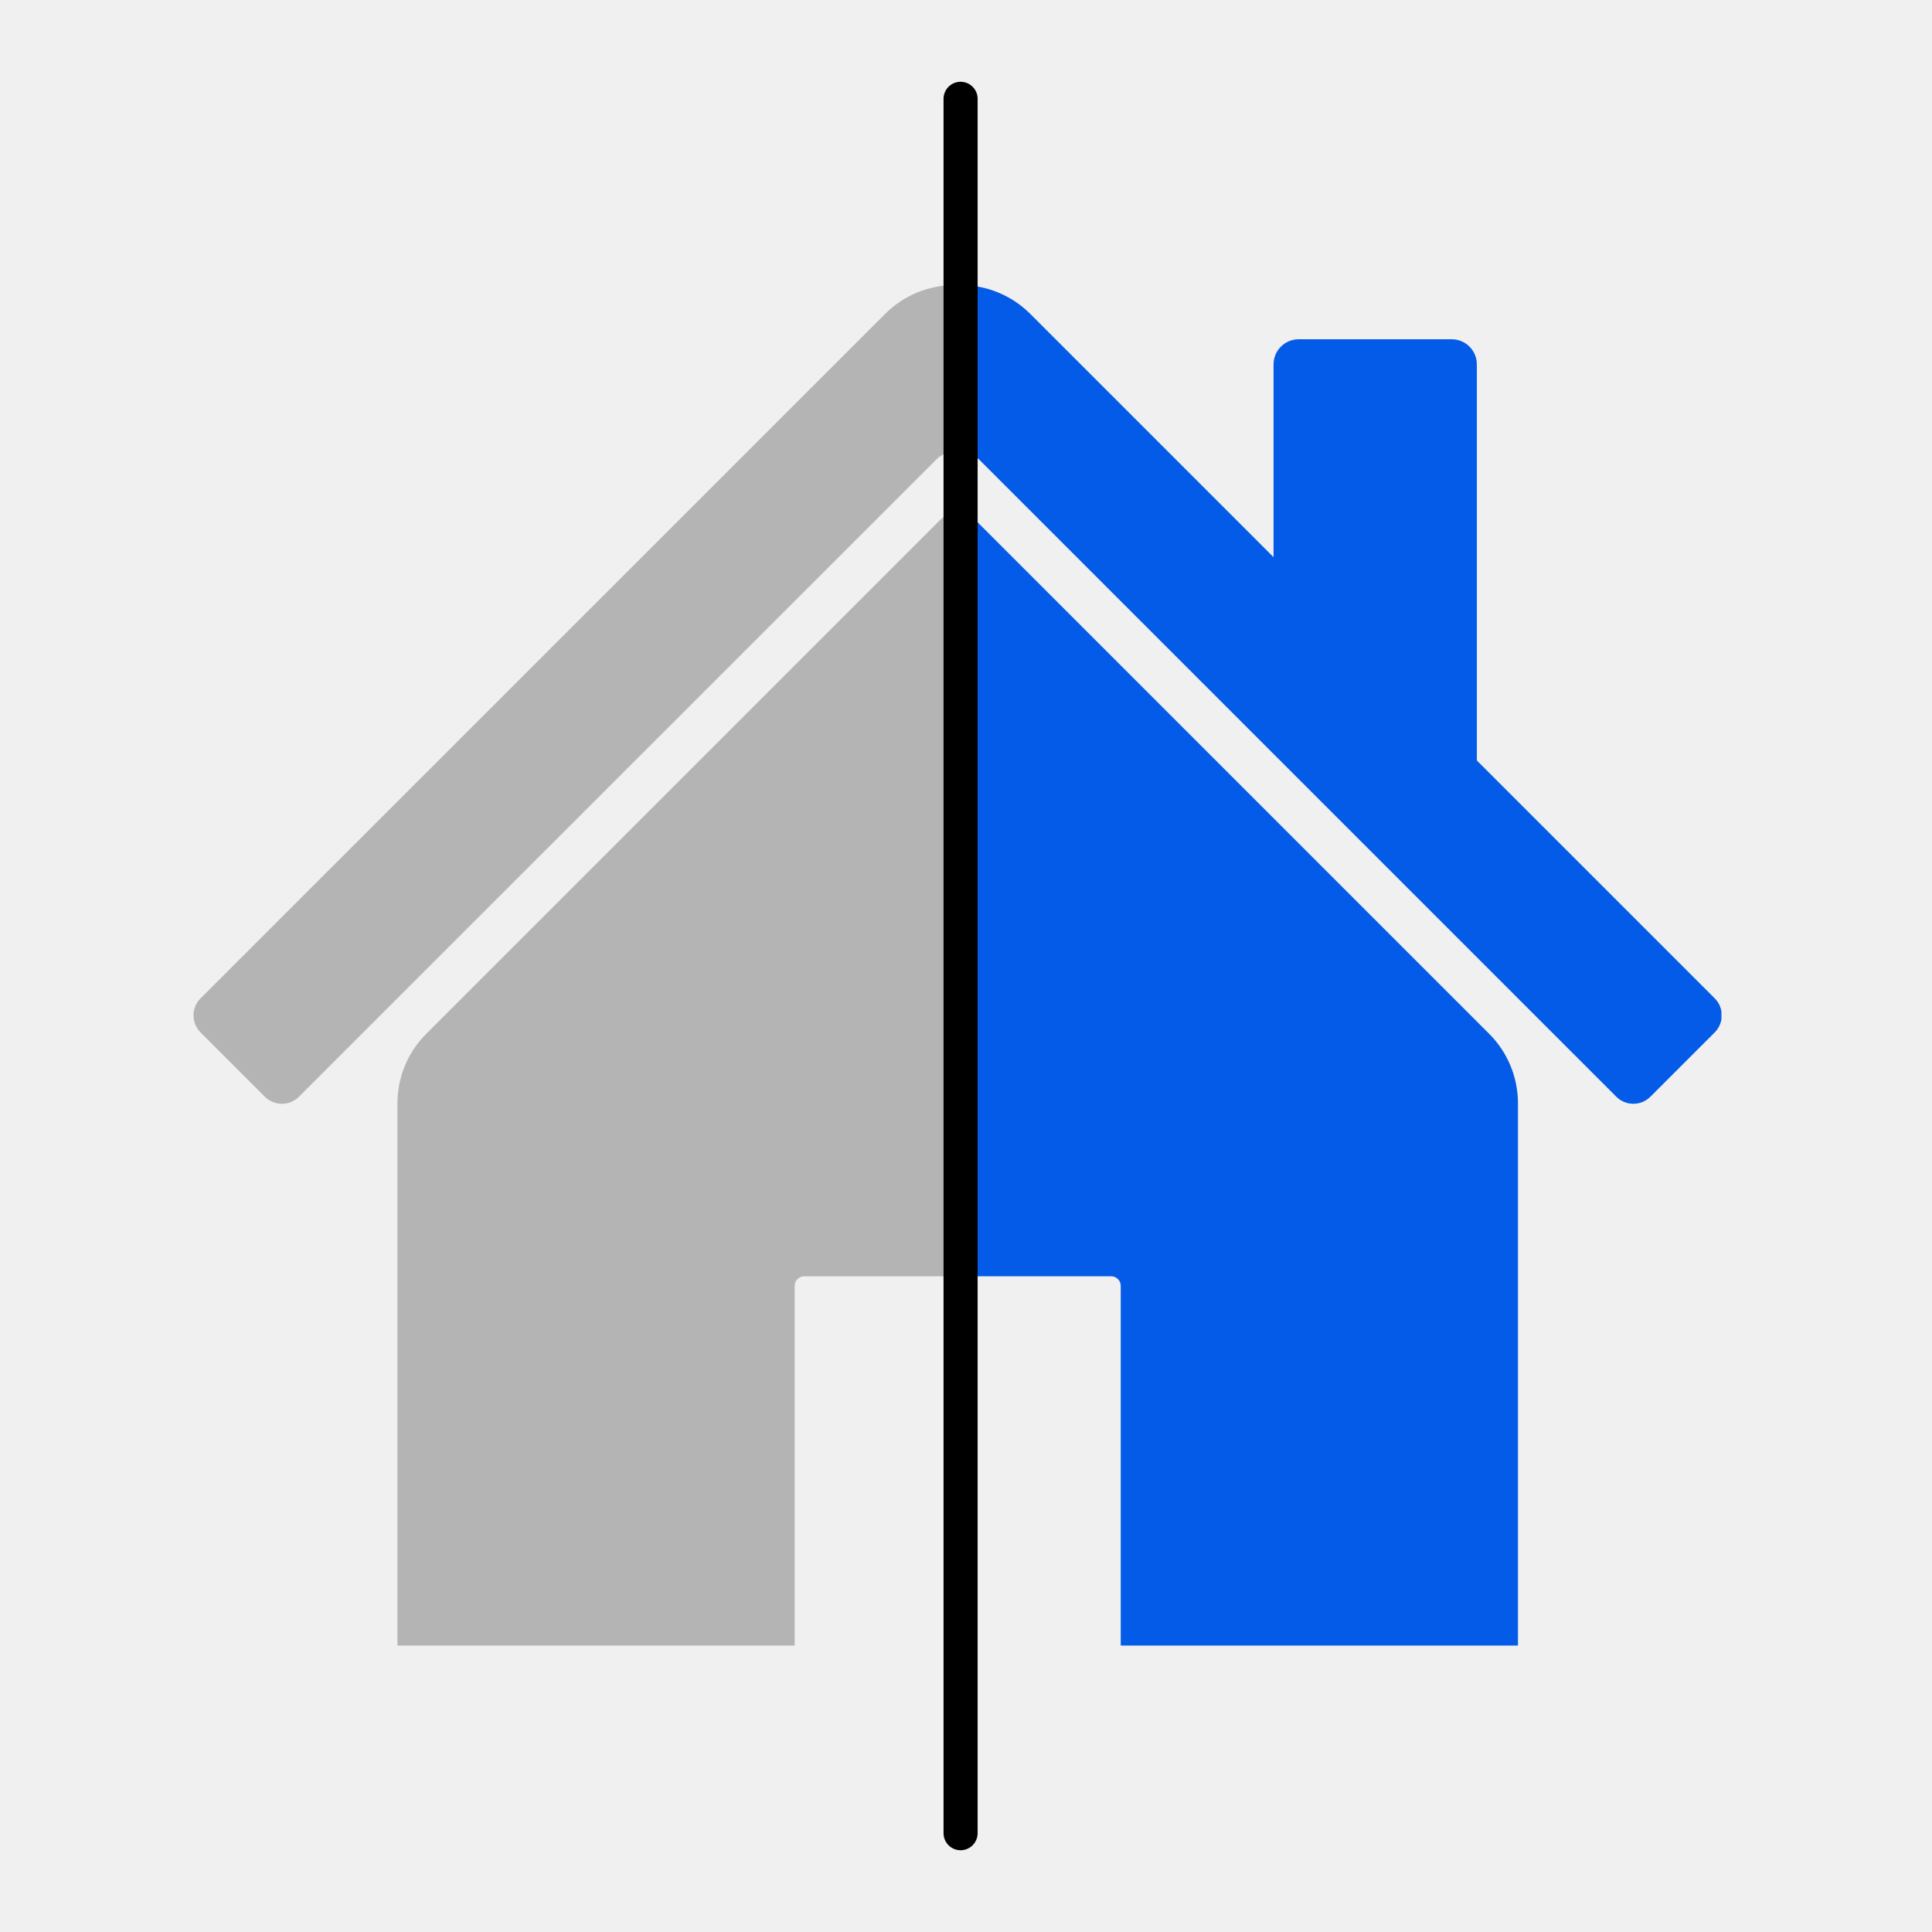
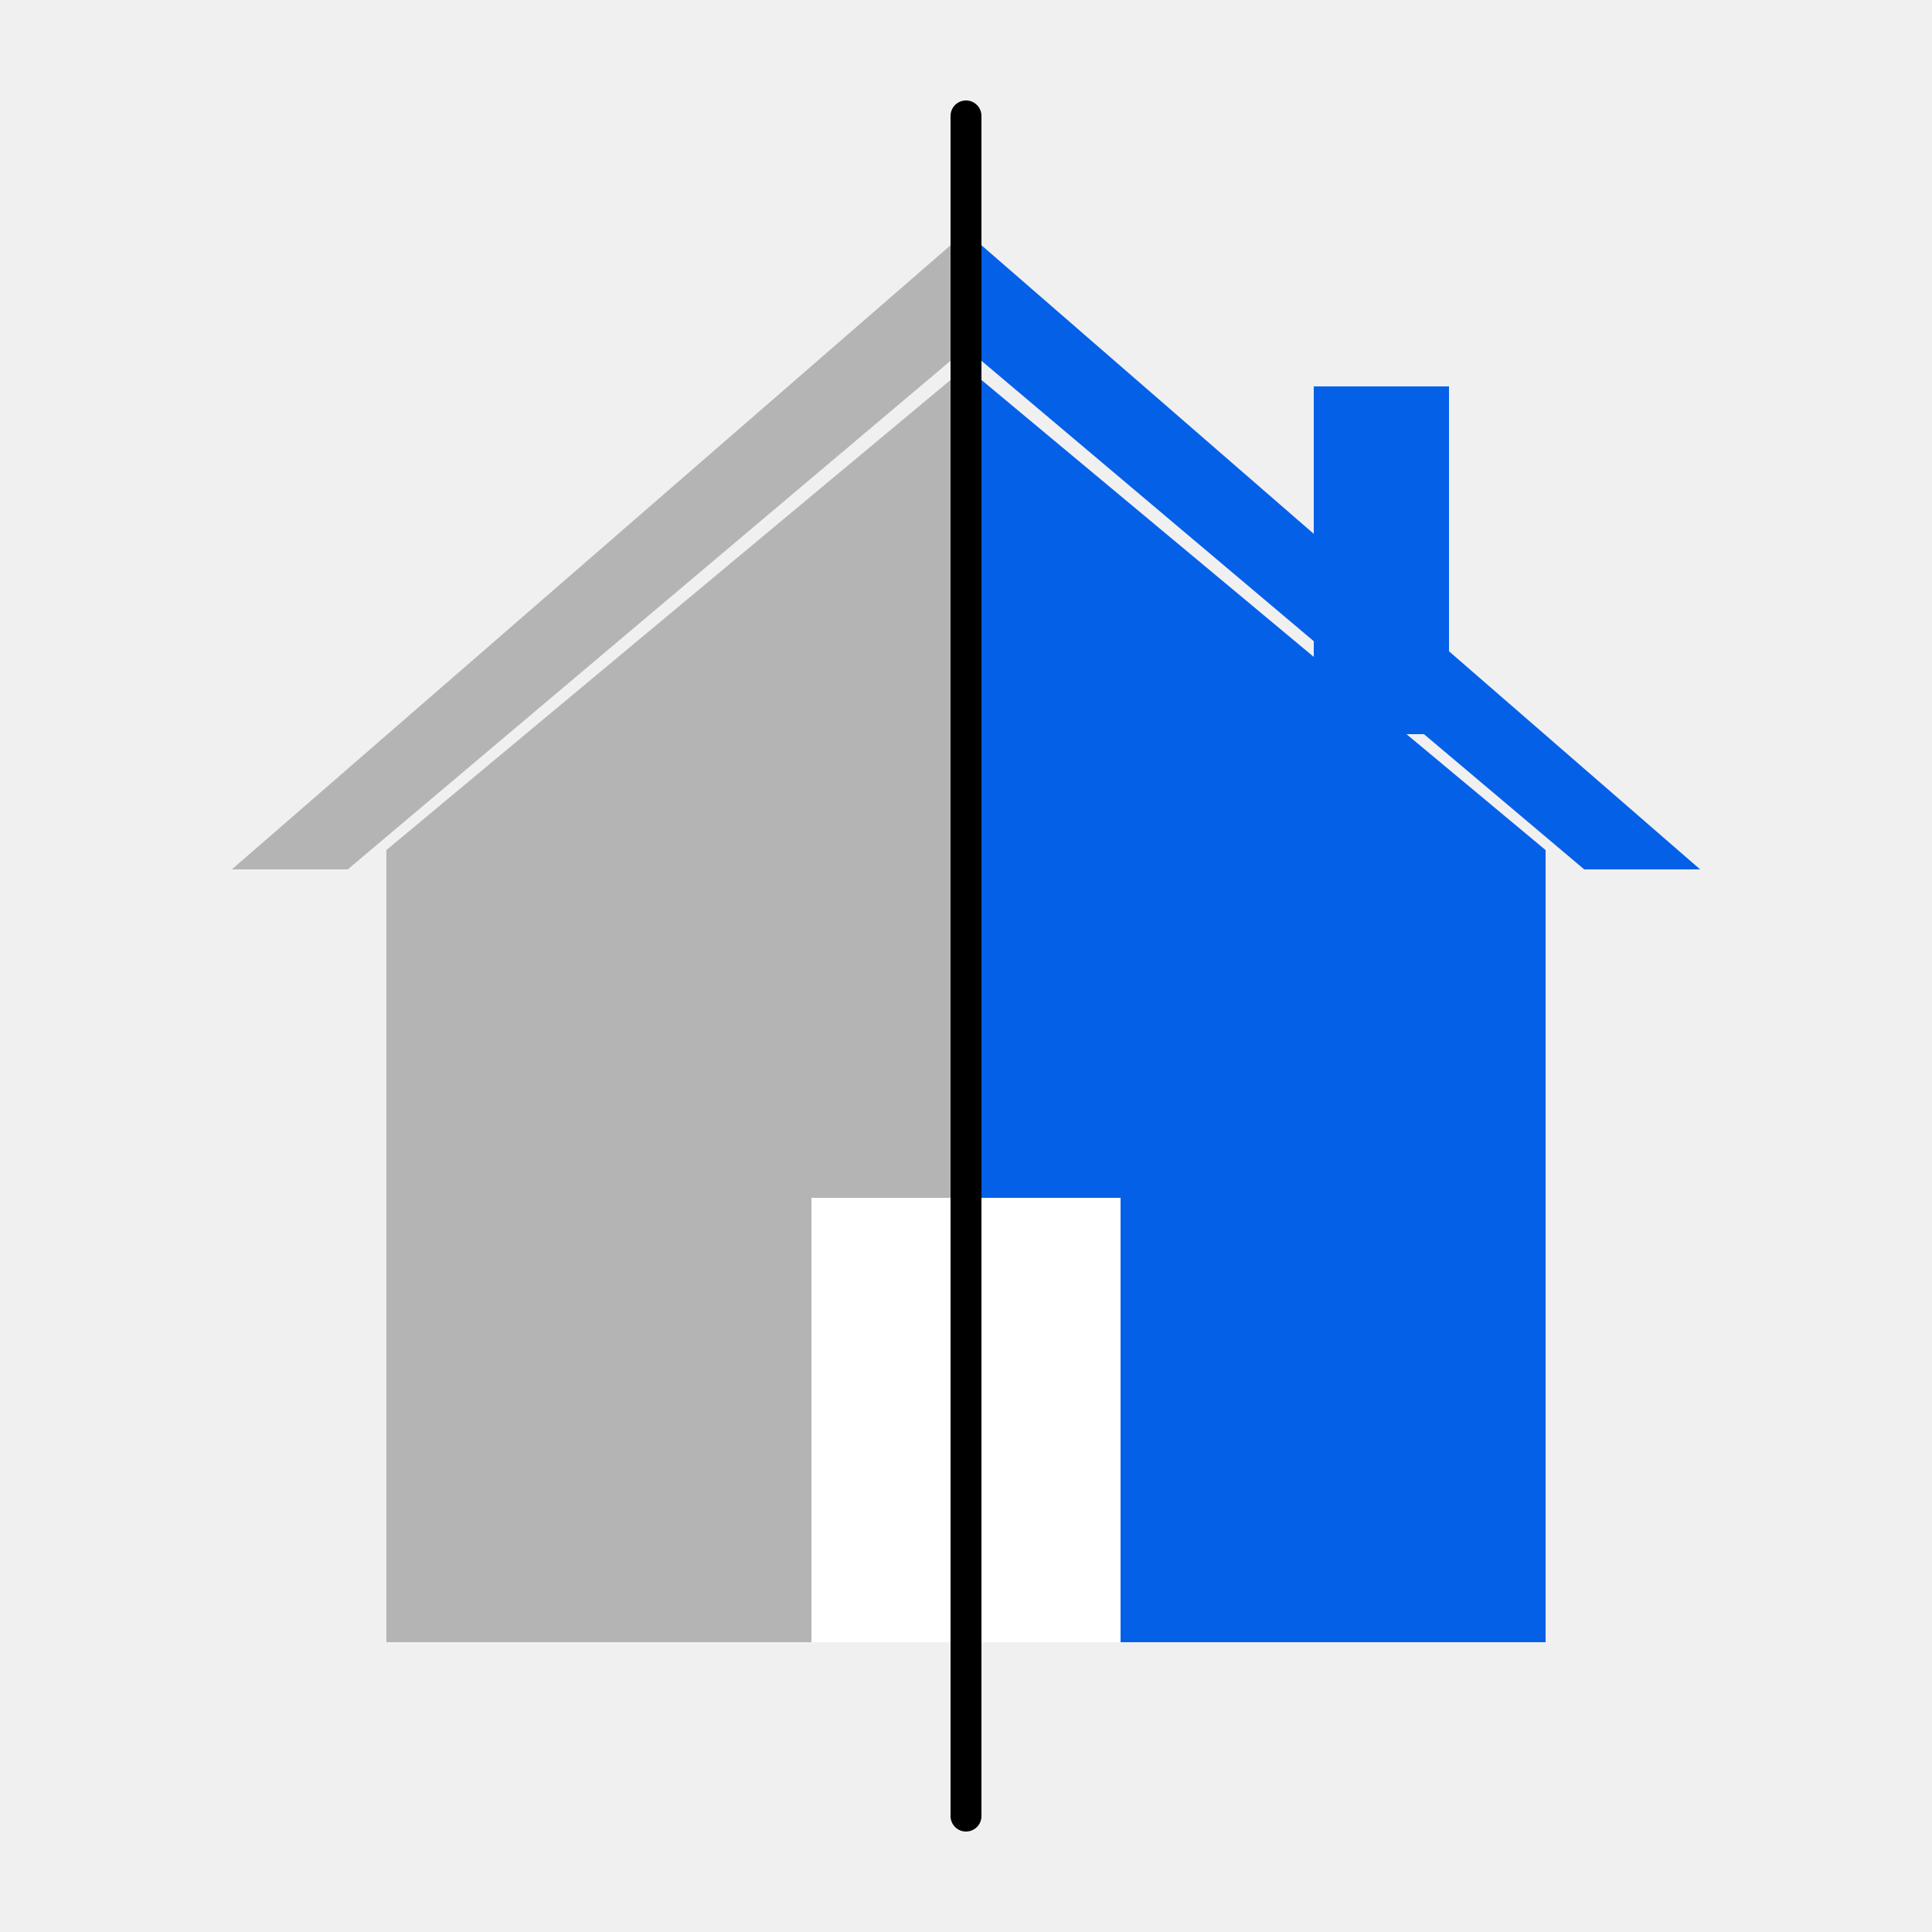
- <svg xmlns="http://www.w3.org/2000/svg" viewBox="0 0 750 750" preserveAspectRatio="xMidYMid meet">
+ <svg xmlns="http://www.w3.org/2000/svg" viewBox="0 0 1000 1000">
  <defs>
-     <clipPath id="rf-a">
-       <path d="M 2.117 79.676 L 298.586 79.676 L 298.586 397.746 L 2.117 397.746 Z" clip-rule="nonzero" />
+     <clipPath id="left-half">
+       <rect x="0" y="0" width="500" height="1000" />
    </clipPath>
-     <clipPath id="rf-b">
-       <path d="M 81 168 L 298.586 168 L 298.586 607.797 L 81 607.797 Z" clip-rule="nonzero" />
-     </clipPath>
-     <clipPath id="rf-c">
-       <path d="M 303.336 79.676 L 595.258 79.676 L 595.258 397.746 L 303.336 397.746 Z" clip-rule="nonzero" />
-     </clipPath>
-     <clipPath id="rf-d">
-       <path d="M 303.336 168 L 517 168 L 517 607.797 L 303.336 607.797 Z" clip-rule="nonzero" />
-     </clipPath>
-     <clipPath id="rf-e">
-       <path d="M 293 0.68 L 307 0.68 L 307 687.801 L 293 687.801 Z" clip-rule="nonzero" />
-     </clipPath>
-     <clipPath id="rf-f">
-       <rect x="0" width="596" y="0" height="688" />
+     <clipPath id="right-half">
+       <rect x="500" y="0" width="500" height="1000" />
    </clipPath>
  </defs>
-   <g transform="matrix(1, 0, 0, 1, 73, 31)">
-     <g clip-path="url(#rf-f)">
-       <g clip-path="url(#rf-a)">
-         <path fill="#b4b4b4" d="M 590.352 369.781 C 594.008 366.125 594.008 360.203 590.352 356.547 L 324.691 90.887 C 309.746 75.938 285.52 75.938 270.574 90.887 L 259.434 102.027 L 4.863 356.547 C 1.203 360.203 1.203 366.129 4.855 369.781 L 29.82 394.746 C 33.48 398.402 39.402 398.402 43.055 394.746 L 290.488 147.363 C 294.434 143.418 300.832 143.418 304.773 147.363 L 552.152 394.746 C 555.812 398.402 561.734 398.402 565.387 394.746 L 590.352 369.781" fill-opacity="1" fill-rule="nonzero" />
-       </g>
-       <g clip-path="url(#rf-b)">
-         <path fill="#b4b4b4" d="M 502.812 370.34 L 303.301 170.832 C 300.168 167.699 295.094 167.699 291.961 170.832 L 92.453 370.34 C 85.297 377.492 81.285 387.191 81.285 397.305 L 81.285 657.887 C 81.285 665.062 87.105 670.883 94.281 670.883 L 221.055 670.883 C 229.031 670.883 235.492 664.418 235.492 656.445 L 235.492 468.137 C 235.492 466.109 237.141 464.465 239.168 464.465 L 356.094 464.465 C 358.125 464.465 359.77 466.109 359.77 468.137 L 359.77 656.445 C 359.77 664.418 366.234 670.883 374.211 670.883 L 500.98 670.883 C 508.164 670.883 513.98 665.062 513.98 657.887 L 513.98 397.305 C 513.98 387.191 509.965 377.492 502.812 370.34" fill-opacity="1" fill-rule="nonzero" />
-       </g>
-       <g clip-path="url(#rf-c)">
-         <path fill="#045be8" d="M 592.645 369.781 C 596.301 366.125 596.301 360.203 592.645 356.547 L 326.984 90.887 C 312.039 75.938 287.812 75.938 272.867 90.887 L 261.727 102.027 L 7.156 356.547 C 3.496 360.203 3.496 366.129 7.148 369.781 L 32.113 394.746 C 35.773 398.402 41.695 398.402 45.348 394.746 L 292.781 147.363 C 296.727 143.418 303.125 143.418 307.066 147.363 L 554.445 394.746 C 558.105 398.402 564.027 398.402 567.68 394.746 L 592.645 369.781" fill-opacity="1" fill-rule="nonzero" />
-       </g>
-       <path fill="#045be8" d="M 500.309 282.133 L 421.387 253.512 L 421.387 110.457 C 421.387 105.074 425.754 100.703 431.137 100.703 L 490.555 100.703 C 495.941 100.703 500.309 105.074 500.309 110.457 L 500.309 282.133" fill-opacity="1" fill-rule="nonzero" />
-       <g clip-path="url(#rf-d)">
-         <path fill="#045be8" d="M 505.105 370.34 L 305.594 170.832 C 302.461 167.699 297.387 167.699 294.254 170.832 L 94.746 370.34 C 87.59 377.492 83.578 387.191 83.578 397.305 L 83.578 657.887 C 83.578 665.062 89.398 670.883 96.574 670.883 L 223.348 670.883 C 231.324 670.883 237.785 664.418 237.785 656.445 L 237.785 468.137 C 237.785 466.109 239.434 464.465 241.461 464.465 L 358.387 464.465 C 360.418 464.465 362.062 466.109 362.062 468.137 L 362.062 656.445 C 362.062 664.418 368.527 670.883 376.504 670.883 L 503.273 670.883 C 510.457 670.883 516.273 665.062 516.273 657.887 L 516.273 397.305 C 516.273 387.191 512.258 377.492 505.105 370.34" fill-opacity="1" fill-rule="nonzero" />
-       </g>
-       <g clip-path="url(#rf-e)">
-         <path stroke-linecap="round" transform="matrix(0, 1.102548, -1.102548, 0, 306.5092, 0.745717)" fill="none" stroke-linejoin="miter" d="M 5.999 5.999 L 616.661 5.999" stroke="#000000" stroke-width="12" stroke-opacity="1" stroke-miterlimit="4" />
-       </g>
-     </g>
+   <g clip-path="url(#left-half)">
+     <path d="M500 120 L120 450 L180 450 L500 180 L820 450 L880 450 Z" fill="#b4b4b4" />
+     <path d="M200 440 L200 850 L420 850 L420 620 L580 620 L580 850 L800 850 L800 440 L500 190 Z" fill="#b4b4b4" />
+     <rect x="420" y="620" width="160" height="230" fill="white" />
  </g>
+   <g clip-path="url(#right-half)">
+     <path d="M500 120 L120 450 L180 450 L500 180 L820 450 L880 450 Z" fill="#0560e8" />
+     <rect x="680" y="200" width="70" height="180" fill="#0560e8" />
+     <path d="M200 440 L200 850 L420 850 L420 620 L580 620 L580 850 L800 850 L800 440 L500 190 Z" fill="#0560e8" />
+     <rect x="420" y="620" width="160" height="230" fill="white" />
+   </g>
+   <line x1="500" y1="60" x2="500" y2="940" stroke="black" stroke-width="16" stroke-linecap="round" />
</svg>
